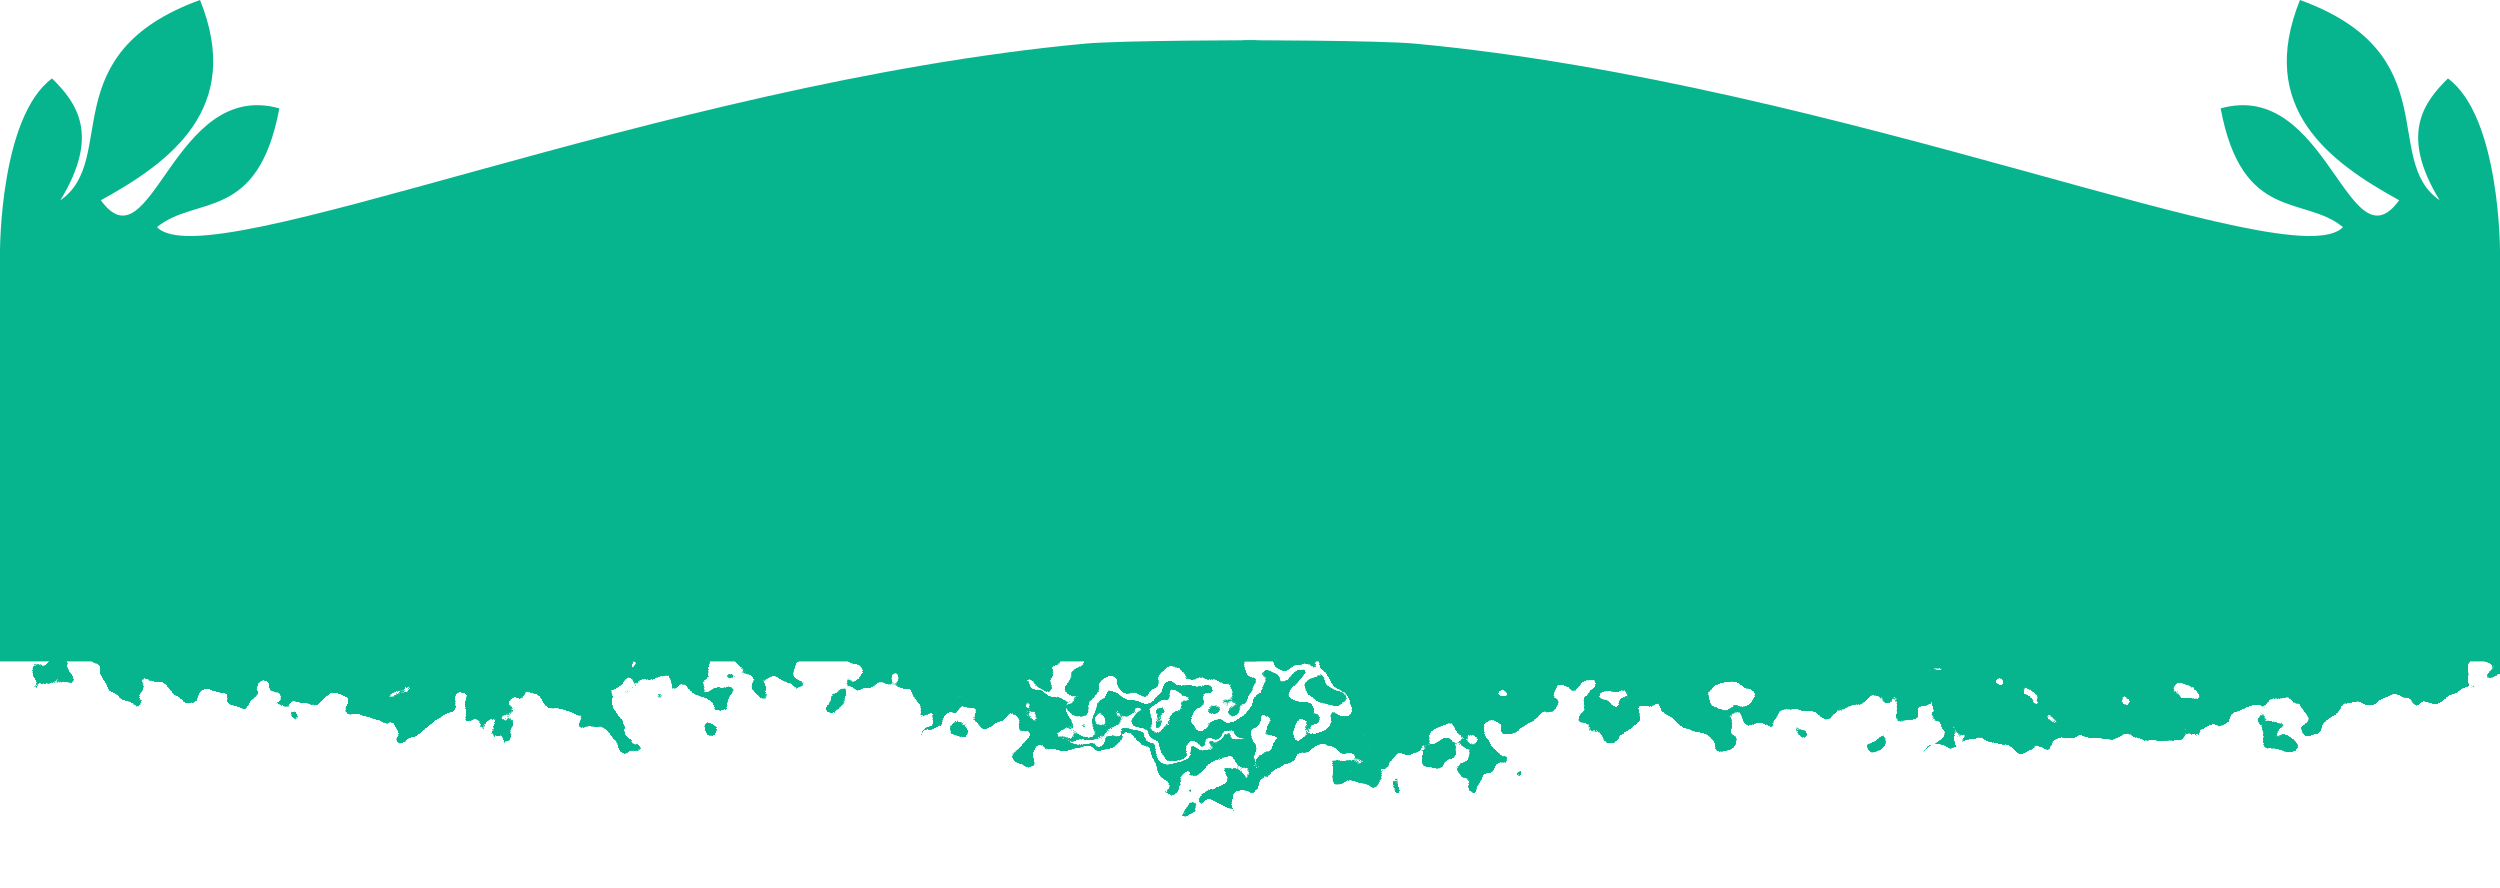
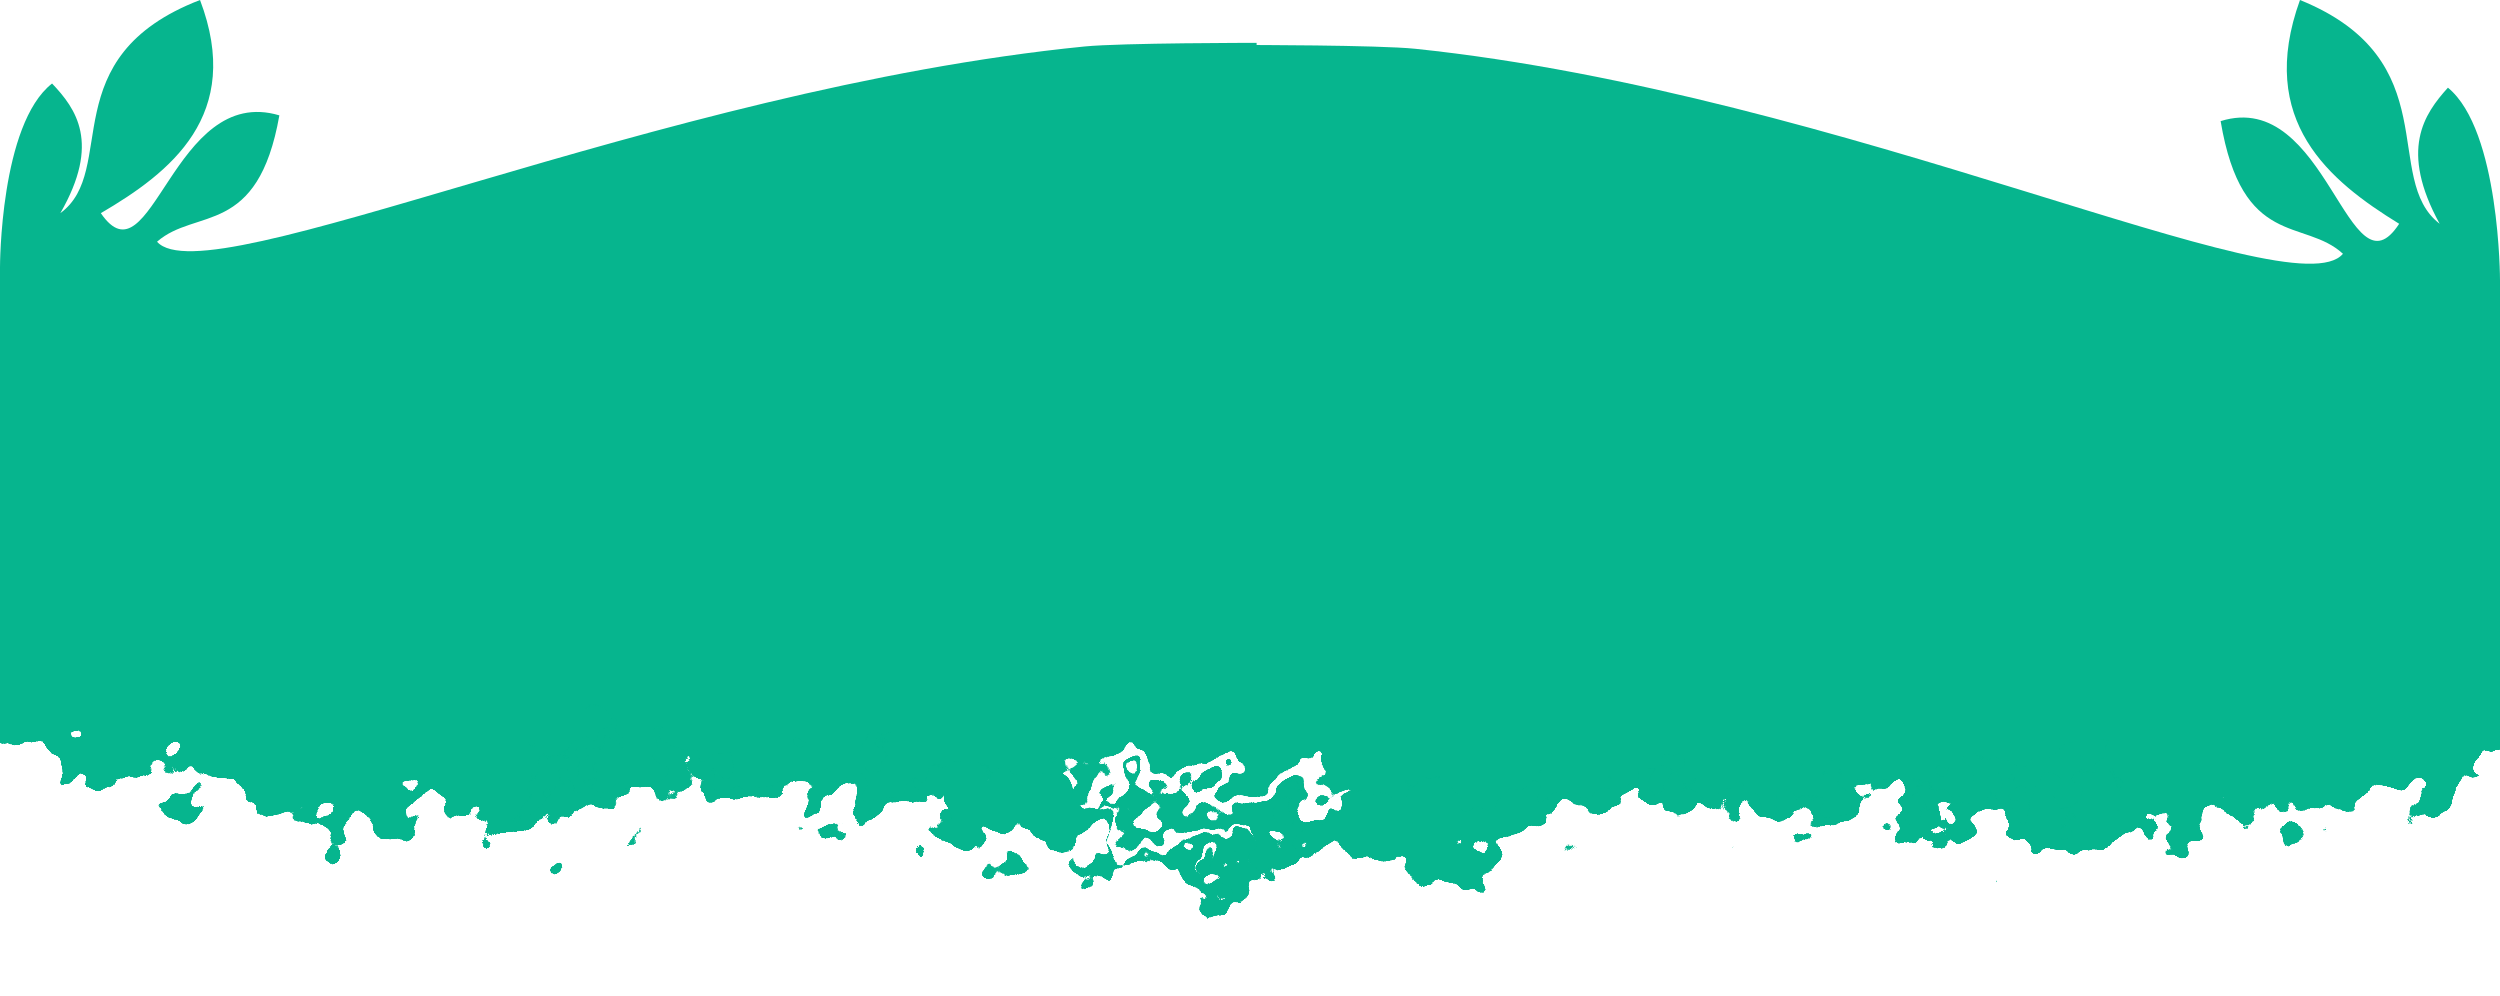
- <svg xmlns="http://www.w3.org/2000/svg" width="1512" height="537" viewBox="0 0 1512 537" fill="none">
-   <g filter="url(#filter0_g_396_2)">
-     <path d="M-159.806 316.629C-175.826 310.924 -187.062 310.006 -195 316.629H-159.806C-103.033 336.846 13.826 417.181 256.926 435.055C283.384 437 382 437 382 437V316.629H-159.806Z" fill="#06B58E" />
+ <svg xmlns="http://www.w3.org/2000/svg" width="1512" height="602" viewBox="0 0 1512 602" fill="none">
+   <g filter="url(#filter0_g_396_3)">
+     <path d="M-159.806 374.632C-175.826 368.693 -187.062 367.738 -195 374.632H-159.806C-103.033 395.679 13.826 479.313 256.926 497.921C283.384 499.947 382 499.947 382 499.947V374.632H-159.806Z" fill="#06B58E" />
  </g>
-   <g filter="url(#filter1_g_396_2)">
-     <path d="M1715.81 321.629C1731.83 315.924 1743.06 315.006 1751 321.629H1715.81C1659.03 341.846 1542.17 422.181 1299.07 440.055C1272.62 442 1174 442 1174 442V321.629H1715.81Z" fill="#06B58E" />
+   <g filter="url(#filter1_g_396_3)">
+     <path d="M1715.81 379.838C1731.83 373.899 1743.06 372.943 1751 379.838H1715.81C1659.03 400.885 1542.17 484.519 1299.07 503.127C1272.62 505.152 1174 505.152 1174 505.152V379.838H1715.81Z" fill="#06B58E" />
  </g>
-   <g filter="url(#filter2_g_396_2)">
-     <path d="M1143.5 333.5C1143.5 333.5 1450.2 409.083 1138.5 432C1128.31 432.75 1005.89 430.027 859.235 426.397L761 458.5L647.454 420.993C477.794 416.564 329.5 412.5 329.5 412.5L373.5 330.5L647.454 420.993C717.381 422.819 790.937 424.706 859.235 426.397L1143.5 333.5Z" fill="#06B58E" />
+   <g filter="url(#filter2_g_396_3)">
+     <path d="M1143.5 392.196C1143.5 392.196 1450.2 470.883 1138.5 494.741C1128.31 495.522 1005.89 492.688 859.235 488.908L761 522.33L647.454 483.282C477.794 478.671 329.5 474.441 329.5 474.441L373.5 389.073L647.454 483.282C717.381 485.183 790.937 487.148 859.235 488.908L1143.5 392.196Z" fill="#06B58E" />
  </g>
-   <g filter="url(#filter3_g_396_2)">
-     <path d="M875.414 362C875.414 362 992.747 437.583 873.501 460.5C869.601 461.25 822.769 458.527 766.662 454.897L729.08 487L685.64 449.493C620.733 445.064 564 441 564 441L580.833 359L685.64 449.493C712.392 451.319 740.533 453.206 766.662 454.897L875.414 362Z" fill="#06B58E" />
+   <g filter="url(#filter3_g_396_3)">
+     <path d="M875.414 421.867C875.414 421.867 992.747 500.553 873.501 524.412C869.601 525.192 822.769 522.358 766.662 518.579L729.08 552L685.64 512.953C620.733 508.342 564 504.111 564 504.111L580.833 418.743L685.64 512.953C712.392 514.853 740.533 516.818 766.662 518.579L875.414 421.867Z" fill="#06B58E" />
  </g>
-   <g filter="url(#filter4_g_396_2)">
-     <path d="M-159.806 316.629C-175.826 310.924 -187.062 310.006 -195 316.629H-159.806C-103.033 336.846 13.826 417.181 256.926 435.055C283.384 437 382 437 382 437V316.629H-159.806Z" fill="#06B58E" />
+   <g filter="url(#filter4_g_396_3)">
+     <path d="M-159.806 374.632C-175.826 368.693 -187.062 367.738 -195 374.632H-159.806C-103.033 395.679 13.826 479.313 256.926 497.921C283.384 499.947 382 499.947 382 499.947V374.632H-159.806Z" fill="#06B58E" />
  </g>
-   <g filter="url(#filter5_g_396_2)">
-     <path d="M1715.81 321.629C1731.83 315.924 1743.06 315.006 1751 321.629H1715.81C1659.03 341.846 1542.17 422.181 1299.07 440.055C1272.62 442 1174 442 1174 442V321.629H1715.81Z" fill="#06B58E" />
+   <g filter="url(#filter5_g_396_3)">
+     <path d="M1715.81 379.838C1731.83 373.899 1743.06 372.943 1751 379.838H1715.81C1659.03 400.885 1542.17 484.519 1299.07 503.127C1272.62 505.152 1174 505.152 1174 505.152V379.838H1715.81Z" fill="#06B58E" />
  </g>
-   <g filter="url(#filter6_g_396_2)">
-     <path d="M1143.5 333.5C1143.5 333.5 1450.2 409.083 1138.5 432C1128.31 432.75 1005.89 430.027 859.235 426.397L761 458.5L647.454 420.993C477.794 416.564 329.5 412.5 329.5 412.5L373.5 330.5L647.454 420.993C717.381 422.819 790.937 424.706 859.235 426.397L1143.5 333.5Z" fill="#06B58E" />
+   <g filter="url(#filter6_g_396_3)">
+     <path d="M1143.5 392.196C1143.5 392.196 1450.2 470.883 1138.5 494.741C1128.31 495.522 1005.89 492.688 859.235 488.908L761 522.33L647.454 483.282C477.794 478.671 329.5 474.441 329.5 474.441L373.5 389.073L647.454 483.282C717.381 485.183 790.937 487.148 859.235 488.908L1143.5 392.196Z" fill="#06B58E" />
  </g>
-   <g filter="url(#filter7_g_396_2)">
-     <path d="M875.414 362C875.414 362 992.747 437.583 873.501 460.5C869.601 461.25 822.769 458.527 766.662 454.897L729.08 487L685.64 449.493C620.733 445.064 564 441 564 441L580.833 359L685.64 449.493C712.392 451.319 740.533 453.206 766.662 454.897L875.414 362Z" fill="#06B58E" />
+   <g filter="url(#filter7_g_396_3)">
+     <path d="M875.414 421.867C875.414 421.867 992.747 500.553 873.501 524.412C869.601 525.192 822.769 522.358 766.662 518.579L729.08 552L685.64 512.953C620.733 508.342 564 504.111 564 504.111L580.833 418.743L685.64 512.953C712.392 514.853 740.533 516.818 766.662 518.579L875.414 421.867Z" fill="#06B58E" />
  </g>
-   <g filter="url(#filter8_g_396_2)">
-     <path d="M1122.62 417.5C1419.92 394.583 1127.39 319 1127.39 319L767 326.5L392.967 316L351 398C351 398 1097.39 419.445 1122.62 417.5Z" fill="#06B58E" />
+   <g filter="url(#filter8_g_396_3)">
+     <path d="M1122.62 479.646C1419.92 455.787 1127.39 377.101 1127.39 377.101L767 384.909L392.967 373.978L351 459.345C351 459.345 1097.39 481.671 1122.62 479.646Z" fill="#06B58E" />
  </g>
-   <path d="M31.492 47.447C0 70.547 0 151.706 0 151.706V400H760V24.348C760 24.348 678 24.348 656 26.406C396.822 50.654 124.968 169.187 94.976 137.348C118.47 117.994 155.96 134.85 168.957 65.552C104.473 47.447 91.604 163.168 60.984 121.116C102.974 98.016 147.462 65.552 120.969 0C31.492 32.464 71.982 96.768 36.491 121.116C60.984 81.16 45.988 61.806 31.492 47.447Z" fill="#06B58E" />
-   <path d="M1480.51 47.447C1512 70.547 1512 151.706 1512 151.706V400H752V24.348C752 24.348 834 24.348 856 26.406C1115.18 50.654 1387.03 169.187 1417.02 137.348C1393.53 117.994 1356.04 134.85 1343.04 65.552C1407.53 47.447 1420.4 163.168 1451.02 121.116C1409.03 98.016 1364.54 65.552 1391.03 0C1480.51 32.464 1440.02 96.768 1475.51 121.116C1451.02 81.16 1466.01 61.806 1480.51 47.447Z" fill="#06B58E" />
+   <path d="M31.492 50.504C0 75.091 0 161.479 0 161.479V425.767H760V25.916C760 25.916 678 25.916 656 28.107C396.822 53.917 124.968 180.086 94.976 146.195C118.47 125.595 155.96 143.537 168.957 69.775C104.473 50.504 91.604 173.679 60.984 128.918C102.974 104.33 147.462 69.775 120.969 0C31.492 34.555 71.982 103.001 36.491 128.918C60.984 86.388 45.988 65.788 31.492 50.504Z" fill="#06B58E" />
+   <path d="M1480.51 53.023C1512 78.836 1512 169.532 1512 169.532V447H752V27.209C752 27.209 834 27.209 856 29.509C1115.18 56.606 1387.03 189.067 1417.02 153.486C1393.53 131.858 1356.04 150.695 1343.04 73.255C1407.53 53.023 1420.4 182.34 1451.02 135.347C1409.03 109.533 1364.54 73.255 1391.03 0C1480.51 36.279 1440.02 108.138 1475.51 135.347C1451.02 90.696 1466.01 69.069 1480.51 53.023Z" fill="#06B58E" />
  <defs>
-     <filter id="filter0_g_396_2" x="-245" y="262" width="677" height="225" filterUnits="userSpaceOnUse" color-interpolation-filters="sRGB">
+     <filter id="filter0_g_396_3" x="-245" y="319.813" width="677" height="230.134" filterUnits="userSpaceOnUse" color-interpolation-filters="sRGB">
      <feFlood flood-opacity="0" result="BackgroundImageFix" />
      <feBlend mode="normal" in="SourceGraphic" in2="BackgroundImageFix" result="shape" />
      <feTurbulence type="fractalNoise" baseFrequency="0.033 0.033" numOctaves="3" seed="7612" />
      <feDisplacementMap in="shape" scale="100" xChannelSelector="R" yChannelSelector="G" result="displacedImage" width="100%" height="100%" />
-       <feMerge result="effect1_texture_396_2">
+       <feMerge result="effect1_texture_396_3">
        <feMergeNode in="displacedImage" />
      </feMerge>
    </filter>
-     <filter id="filter1_g_396_2" x="1124" y="267" width="677" height="225" filterUnits="userSpaceOnUse" color-interpolation-filters="sRGB">
+     <filter id="filter1_g_396_3" x="1124" y="325.018" width="677" height="230.134" filterUnits="userSpaceOnUse" color-interpolation-filters="sRGB">
      <feFlood flood-opacity="0" result="BackgroundImageFix" />
      <feBlend mode="normal" in="SourceGraphic" in2="BackgroundImageFix" result="shape" />
      <feTurbulence type="fractalNoise" baseFrequency="0.033 0.033" numOctaves="3" seed="7612" />
      <feDisplacementMap in="shape" scale="100" xChannelSelector="R" yChannelSelector="G" result="displacedImage" width="100%" height="100%" />
-       <feMerge result="effect1_texture_396_2">
+       <feMerge result="effect1_texture_396_3">
        <feMergeNode in="displacedImage" />
      </feMerge>
    </filter>
-     <filter id="filter2_g_396_2" x="279.5" y="280.5" width="1048.84" height="228" filterUnits="userSpaceOnUse" color-interpolation-filters="sRGB">
+     <filter id="filter2_g_396_3" x="279.5" y="339.073" width="1048.84" height="233.257" filterUnits="userSpaceOnUse" color-interpolation-filters="sRGB">
      <feFlood flood-opacity="0" result="BackgroundImageFix" />
      <feBlend mode="normal" in="SourceGraphic" in2="BackgroundImageFix" result="shape" />
      <feTurbulence type="fractalNoise" baseFrequency="0.033 0.033" numOctaves="3" seed="7612" />
      <feDisplacementMap in="shape" scale="100" xChannelSelector="R" yChannelSelector="G" result="displacedImage" width="100%" height="100%" />
-       <feMerge result="effect1_texture_396_2">
+       <feMerge result="effect1_texture_396_3">
        <feMergeNode in="displacedImage" />
      </feMerge>
    </filter>
-     <filter id="filter3_g_396_2" x="514" y="309" width="463" height="228" filterUnits="userSpaceOnUse" color-interpolation-filters="sRGB">
+     <filter id="filter3_g_396_3" x="514" y="368.743" width="463" height="233.257" filterUnits="userSpaceOnUse" color-interpolation-filters="sRGB">
      <feFlood flood-opacity="0" result="BackgroundImageFix" />
      <feBlend mode="normal" in="SourceGraphic" in2="BackgroundImageFix" result="shape" />
      <feTurbulence type="fractalNoise" baseFrequency="0.033 0.033" numOctaves="3" seed="7612" />
      <feDisplacementMap in="shape" scale="100" xChannelSelector="R" yChannelSelector="G" result="displacedImage" width="100%" height="100%" />
-       <feMerge result="effect1_texture_396_2">
+       <feMerge result="effect1_texture_396_3">
        <feMergeNode in="displacedImage" />
      </feMerge>
    </filter>
-     <filter id="filter4_g_396_2" x="-245" y="262" width="677" height="225" filterUnits="userSpaceOnUse" color-interpolation-filters="sRGB">
+     <filter id="filter4_g_396_3" x="-245" y="319.813" width="677" height="230.134" filterUnits="userSpaceOnUse" color-interpolation-filters="sRGB">
      <feFlood flood-opacity="0" result="BackgroundImageFix" />
      <feBlend mode="normal" in="SourceGraphic" in2="BackgroundImageFix" result="shape" />
      <feTurbulence type="fractalNoise" baseFrequency="0.033 0.033" numOctaves="3" seed="7612" />
      <feDisplacementMap in="shape" scale="100" xChannelSelector="R" yChannelSelector="G" result="displacedImage" width="100%" height="100%" />
-       <feMerge result="effect1_texture_396_2">
+       <feMerge result="effect1_texture_396_3">
        <feMergeNode in="displacedImage" />
      </feMerge>
    </filter>
-     <filter id="filter5_g_396_2" x="1124" y="267" width="677" height="225" filterUnits="userSpaceOnUse" color-interpolation-filters="sRGB">
+     <filter id="filter5_g_396_3" x="1124" y="325.018" width="677" height="230.134" filterUnits="userSpaceOnUse" color-interpolation-filters="sRGB">
      <feFlood flood-opacity="0" result="BackgroundImageFix" />
      <feBlend mode="normal" in="SourceGraphic" in2="BackgroundImageFix" result="shape" />
      <feTurbulence type="fractalNoise" baseFrequency="0.033 0.033" numOctaves="3" seed="7612" />
      <feDisplacementMap in="shape" scale="100" xChannelSelector="R" yChannelSelector="G" result="displacedImage" width="100%" height="100%" />
-       <feMerge result="effect1_texture_396_2">
+       <feMerge result="effect1_texture_396_3">
        <feMergeNode in="displacedImage" />
      </feMerge>
    </filter>
-     <filter id="filter6_g_396_2" x="279.5" y="280.5" width="1048.84" height="228" filterUnits="userSpaceOnUse" color-interpolation-filters="sRGB">
+     <filter id="filter6_g_396_3" x="279.5" y="339.073" width="1048.84" height="233.257" filterUnits="userSpaceOnUse" color-interpolation-filters="sRGB">
      <feFlood flood-opacity="0" result="BackgroundImageFix" />
      <feBlend mode="normal" in="SourceGraphic" in2="BackgroundImageFix" result="shape" />
      <feTurbulence type="fractalNoise" baseFrequency="0.033 0.033" numOctaves="3" seed="7612" />
      <feDisplacementMap in="shape" scale="100" xChannelSelector="R" yChannelSelector="G" result="displacedImage" width="100%" height="100%" />
-       <feMerge result="effect1_texture_396_2">
+       <feMerge result="effect1_texture_396_3">
        <feMergeNode in="displacedImage" />
      </feMerge>
    </filter>
-     <filter id="filter7_g_396_2" x="514" y="309" width="463" height="228" filterUnits="userSpaceOnUse" color-interpolation-filters="sRGB">
+     <filter id="filter7_g_396_3" x="514" y="368.743" width="463" height="233.257" filterUnits="userSpaceOnUse" color-interpolation-filters="sRGB">
      <feFlood flood-opacity="0" result="BackgroundImageFix" />
      <feBlend mode="normal" in="SourceGraphic" in2="BackgroundImageFix" result="shape" />
      <feTurbulence type="fractalNoise" baseFrequency="0.033 0.033" numOctaves="3" seed="7612" />
      <feDisplacementMap in="shape" scale="100" xChannelSelector="R" yChannelSelector="G" result="displacedImage" width="100%" height="100%" />
-       <feMerge result="effect1_texture_396_2">
+       <feMerge result="effect1_texture_396_3">
        <feMergeNode in="displacedImage" />
      </feMerge>
    </filter>
-     <filter id="filter8_g_396_2" x="301" y="266" width="1005" height="201.625" filterUnits="userSpaceOnUse" color-interpolation-filters="sRGB">
+     <filter id="filter8_g_396_3" x="301" y="323.977" width="1005" height="205.798" filterUnits="userSpaceOnUse" color-interpolation-filters="sRGB">
      <feFlood flood-opacity="0" result="BackgroundImageFix" />
      <feBlend mode="normal" in="SourceGraphic" in2="BackgroundImageFix" result="shape" />
      <feTurbulence type="fractalNoise" baseFrequency="0.033 0.033" numOctaves="3" seed="7612" />
      <feDisplacementMap in="shape" scale="100" xChannelSelector="R" yChannelSelector="G" result="displacedImage" width="100%" height="100%" />
-       <feMerge result="effect1_texture_396_2">
+       <feMerge result="effect1_texture_396_3">
        <feMergeNode in="displacedImage" />
      </feMerge>
    </filter>
  </defs>
</svg>
